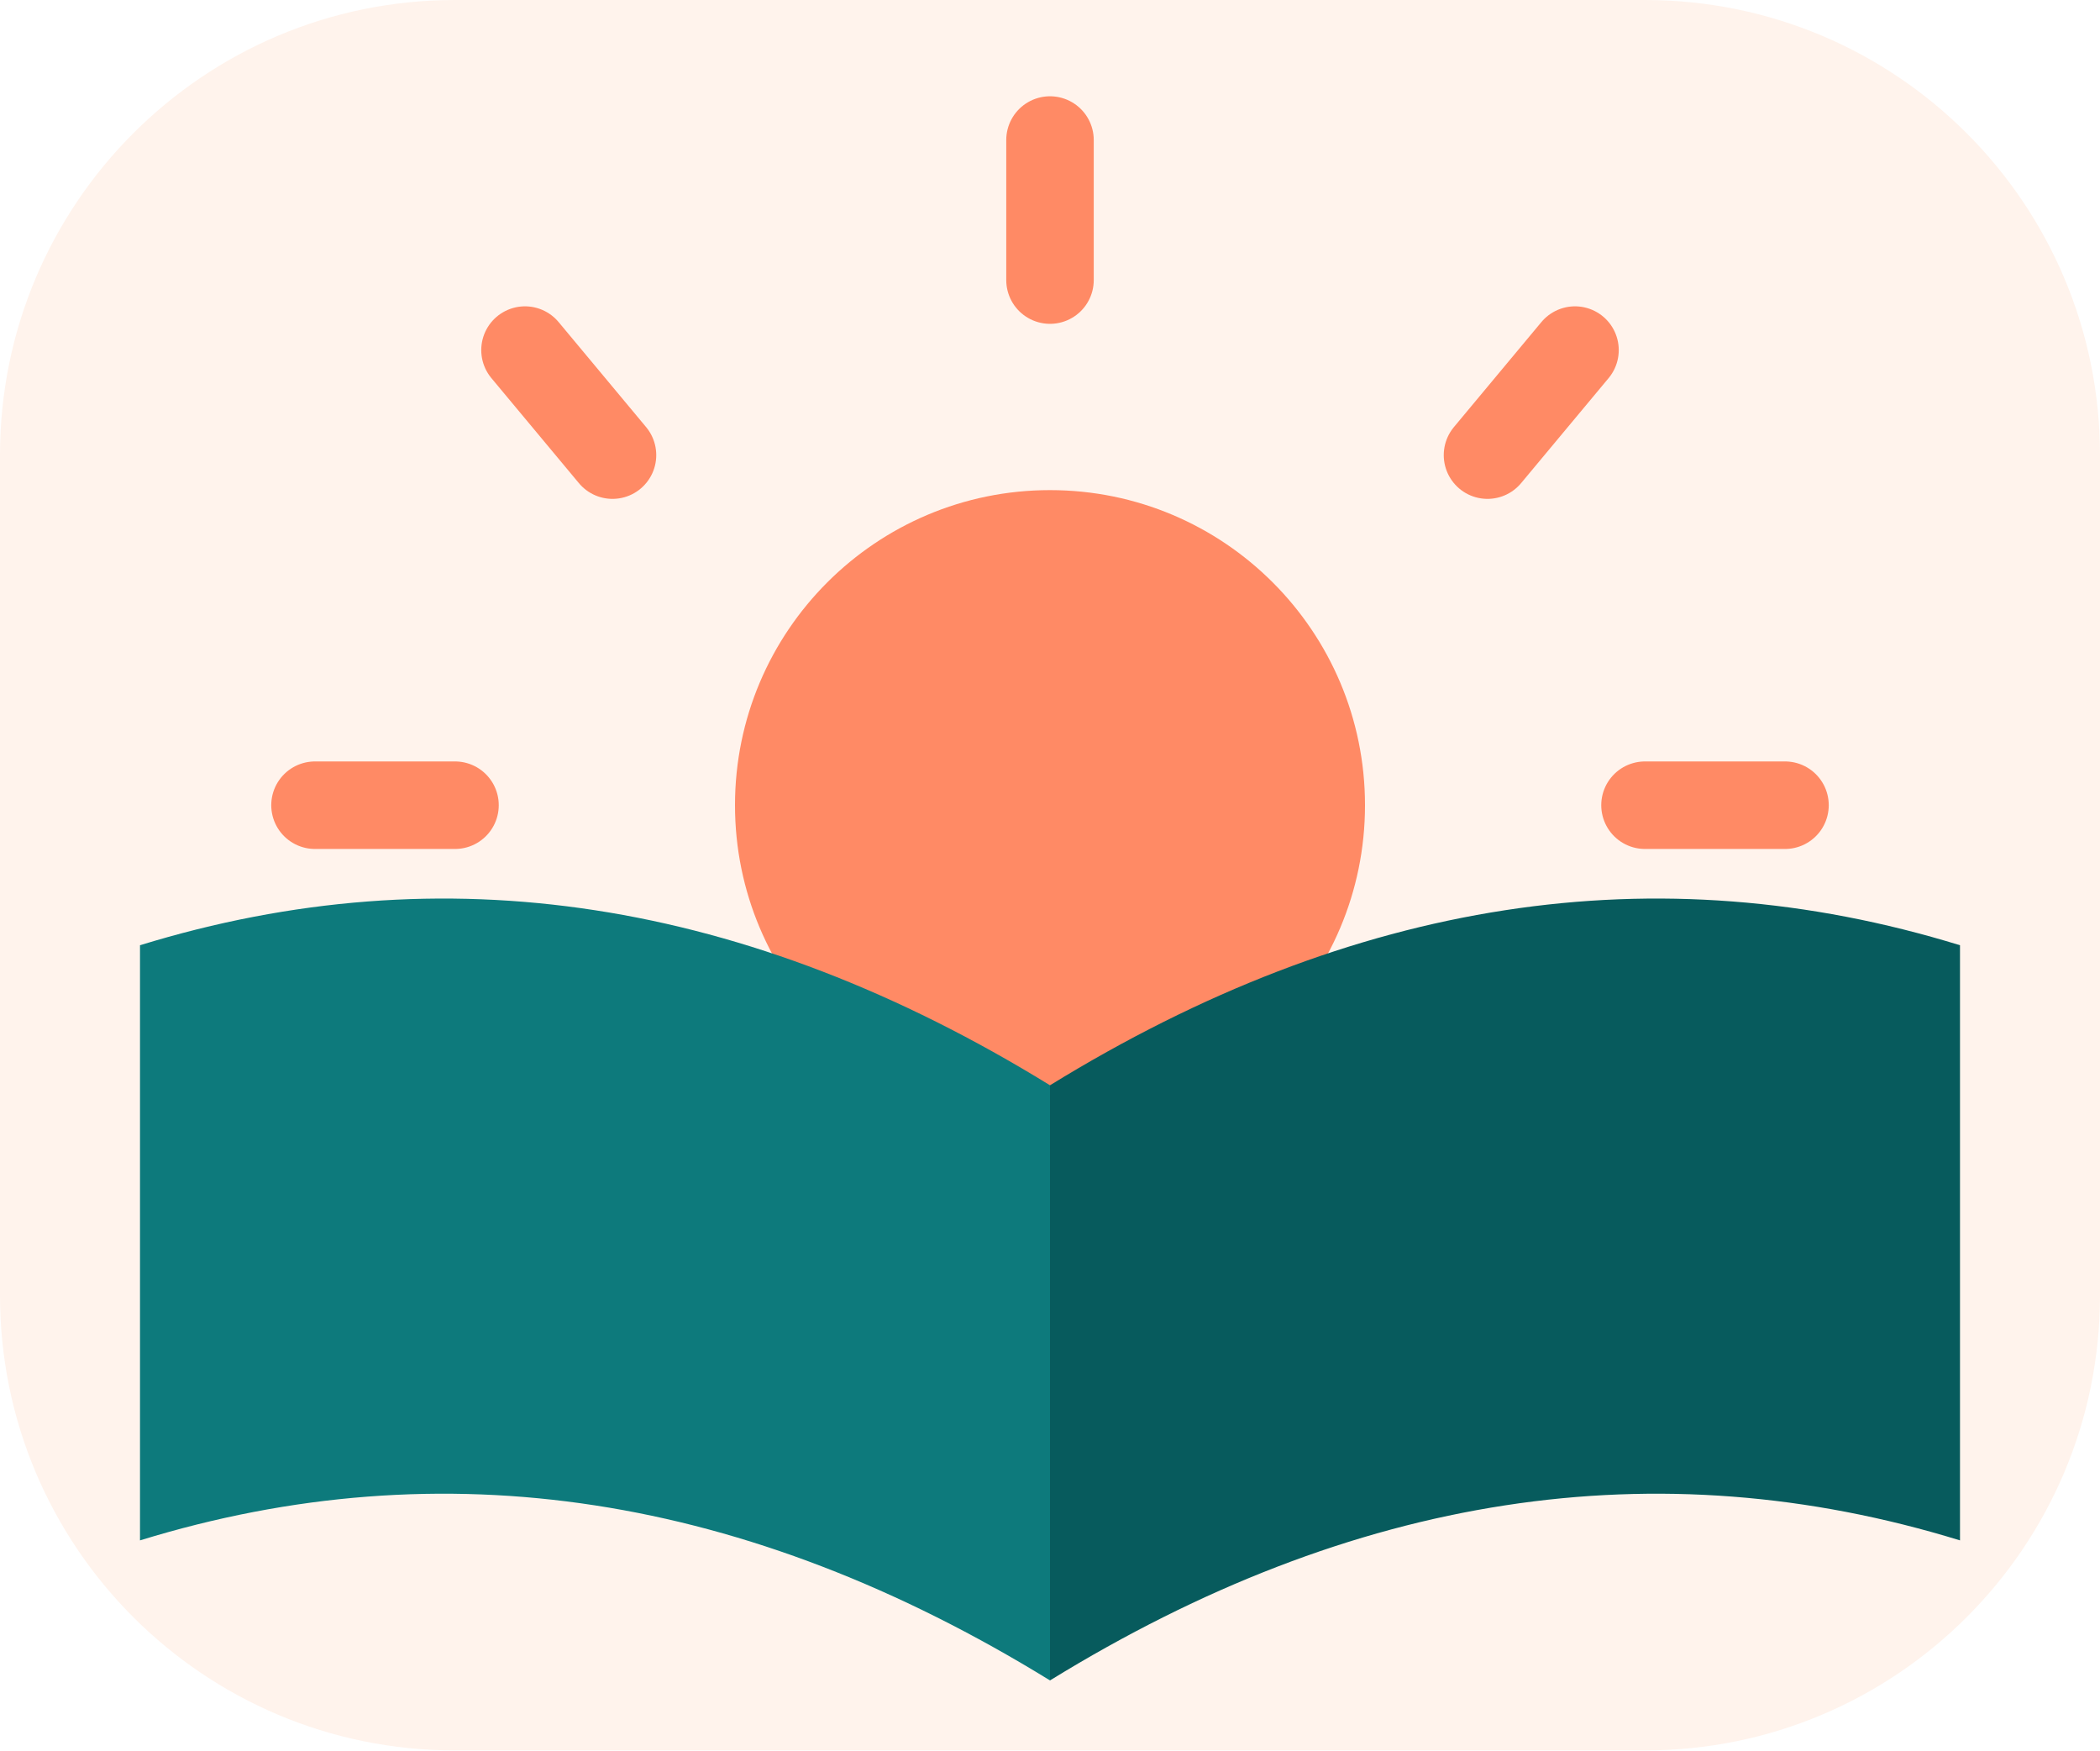
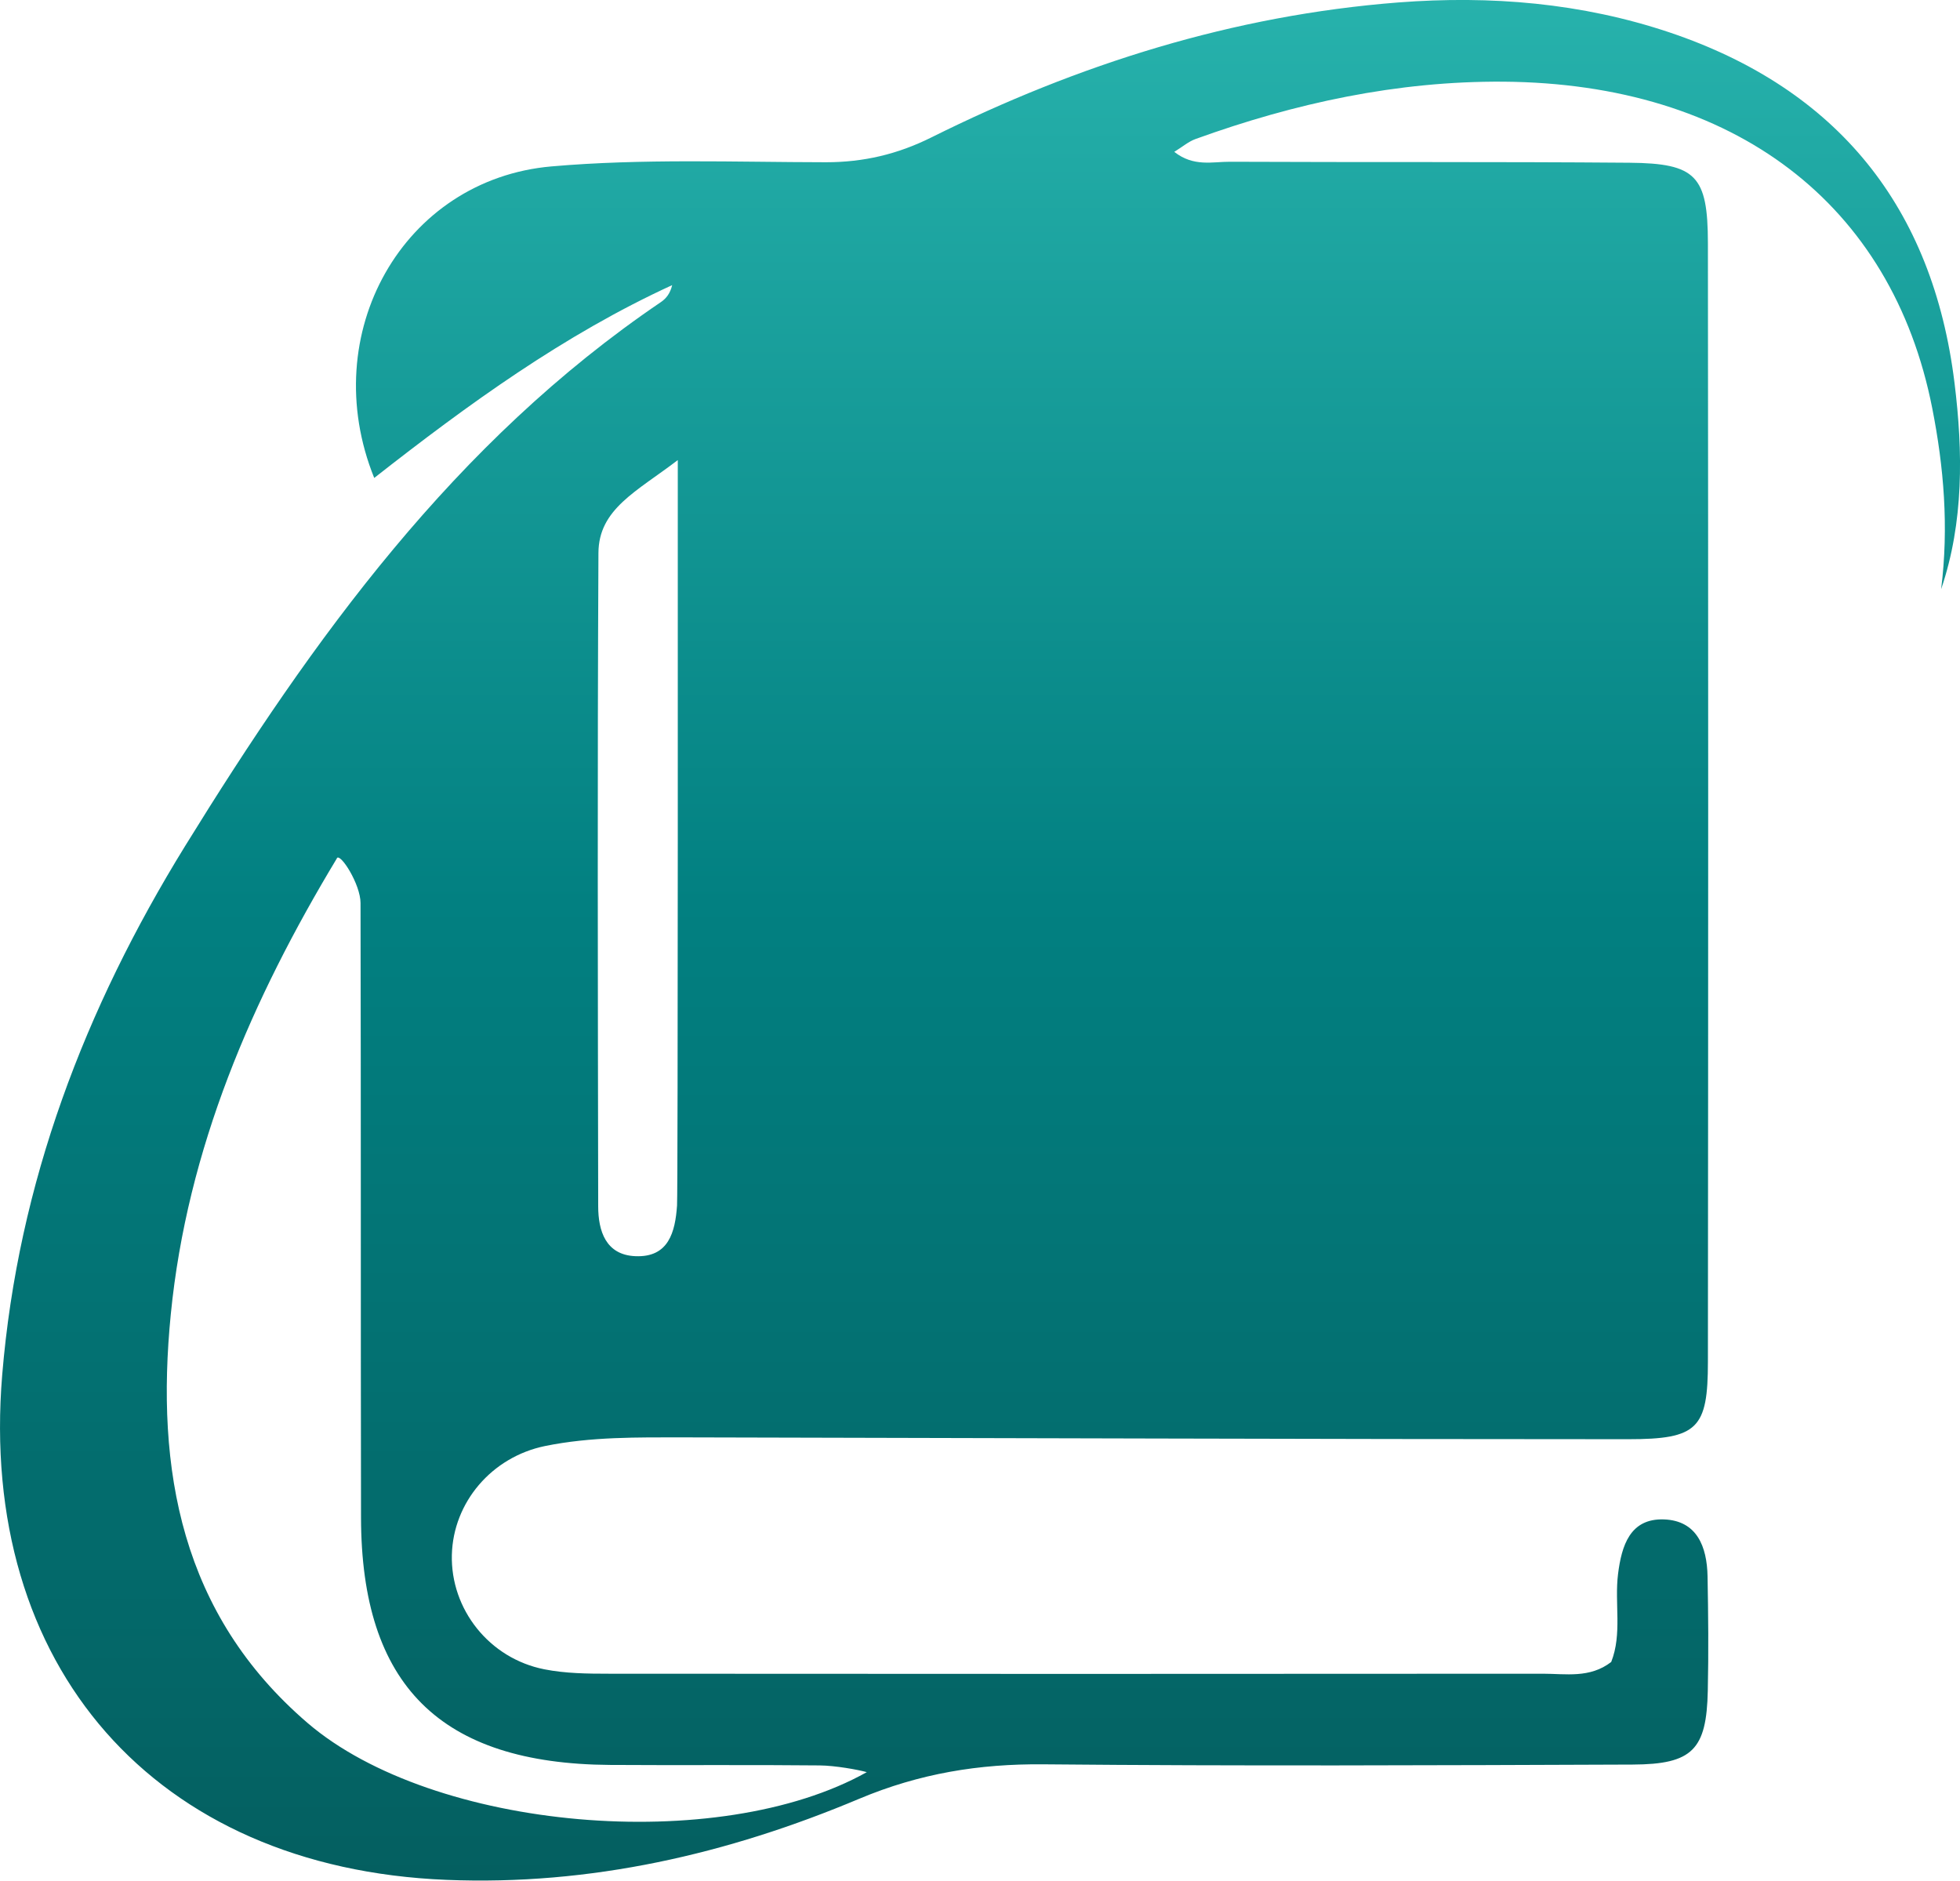
- <svg xmlns="http://www.w3.org/2000/svg" viewBox="0 0 120 100">
-   <rect x="0" y="0" width="120" height="100" rx="26" fill="#FFF3EC" />
-   <g stroke="#FF8A65" stroke-width="5" stroke-linecap="round">
-     <path d="M60 8V16" />
-     <path d="M30 20L35 26" />
-     <path d="M90 20L85 26" />
-     <path d="M18 46H26" />
-     <path d="M102 46H94" />
+ <svg xmlns="http://www.w3.org/2000/svg" id="Layer_2" data-name="Layer 2" viewBox="0 0 160.32 153.81">
+   <defs>
+     <style>
+       .cls-1 {
+         fill: url(#linear-gradient);
+       }
+     </style>
+     <linearGradient id="linear-gradient" x1="80.16" y1="153.81" x2="80.16" y2="0" gradientUnits="userSpaceOnUse">
+       <stop offset="0" stop-color="#045f60" />
+       <stop offset=".52" stop-color="#028081" />
+       <stop offset="1" stop-color="#27b2ac" />
+     </linearGradient>
+   </defs>
+   <g id="Layer_1-2" data-name="Layer 1">
+     <path class="cls-1" d="M158.78,48.16c.63-5.06.22-9.95-.73-14.77-3.29-16.73-16.18-26.57-35.09-26.71-8.66-.06-17.04,1.75-25.17,4.69-.58.21-1.07.64-1.74,1.05,1.59,1.25,3.14.8,4.56.81,10.89.05,21.79-.01,32.68.08,5.44.05,6.4,1.07,6.41,6.56.03,30.5.03,61,0,91.5,0,5.47-.83,6.34-6.52,6.34-25.73,0-51.47-.1-77.21-.15-3.81,0-7.63-.06-11.4.71-4.35.9-7.5,4.6-7.61,8.9-.11,4.44,3.05,8.47,7.57,9.36,1.72.34,3.52.36,5.28.36,25.46.02,50.93.02,76.39,0,1.87,0,3.84.39,5.59-.96.91-2.3.26-4.8.56-7.2.29-2.3.97-4.56,3.76-4.46,2.71.1,3.51,2.25,3.56,4.63.06,3.13.09,6.26.02,9.39-.1,4.8-1.24,6.01-6.14,6.03-16.07.06-32.14.13-48.2-.02-5.27-.05-10.14.75-15.05,2.81-10.76,4.53-22,7.12-33.79,6.64C12.65,152.78-1.79,136.28.18,112.45c1.3-15.71,6.78-29.98,14.94-43.22,10.48-16.98,22.07-33.09,38.95-44.53.42-.29.75-.7.91-1.38-8.85,4.06-16.68,9.74-24.37,15.77-4.77-11.81,2.37-24.42,14.5-25.48,7.44-.65,14.96-.35,22.45-.34,3.07,0,5.85-.65,8.62-2.03C88.23,5.24,100.88,1.25,114.38.2c7.56-.58,14.99.04,22.18,2.45,13.76,4.63,21.54,14.32,23.31,28.66.7,5.65.76,11.4-1.08,16.84ZM27.57,70.18c-6.97,11.55-12.26,23.77-13.6,37.31-1.26,12.71.83,24.54,11.19,33.43,10.27,8.8,33.58,10.83,45.74,4.02-.71-.2-2.59-.54-3.86-.55-5.72-.06-11.44,0-17.16-.04-13.87-.1-20.33-6.52-20.35-20.24-.03-16.75,0-33.5-.04-50.25,0-1.54-1.66-4.13-1.94-3.67ZM55.44,37.63c-3.36,2.57-6.47,3.99-6.49,7.59-.09,17.81-.05,35.62-.02,53.43,0,2.03.62,3.99,3.04,4.09,2.72.12,3.26-1.97,3.41-4.15.08-1.22.06-58.28.06-60.96Z" />
  </g>
-   <circle cx="60" cy="46" r="18" fill="#FF8A65" />
-   <path d="M8 54Q34 46 60 62V96Q34 80 8 88Z" fill="#0D7A7C" />
-   <path d="M112 54Q86 46 60 62V96Q86 80 112 88Z" fill="#075B5D" />
</svg>
